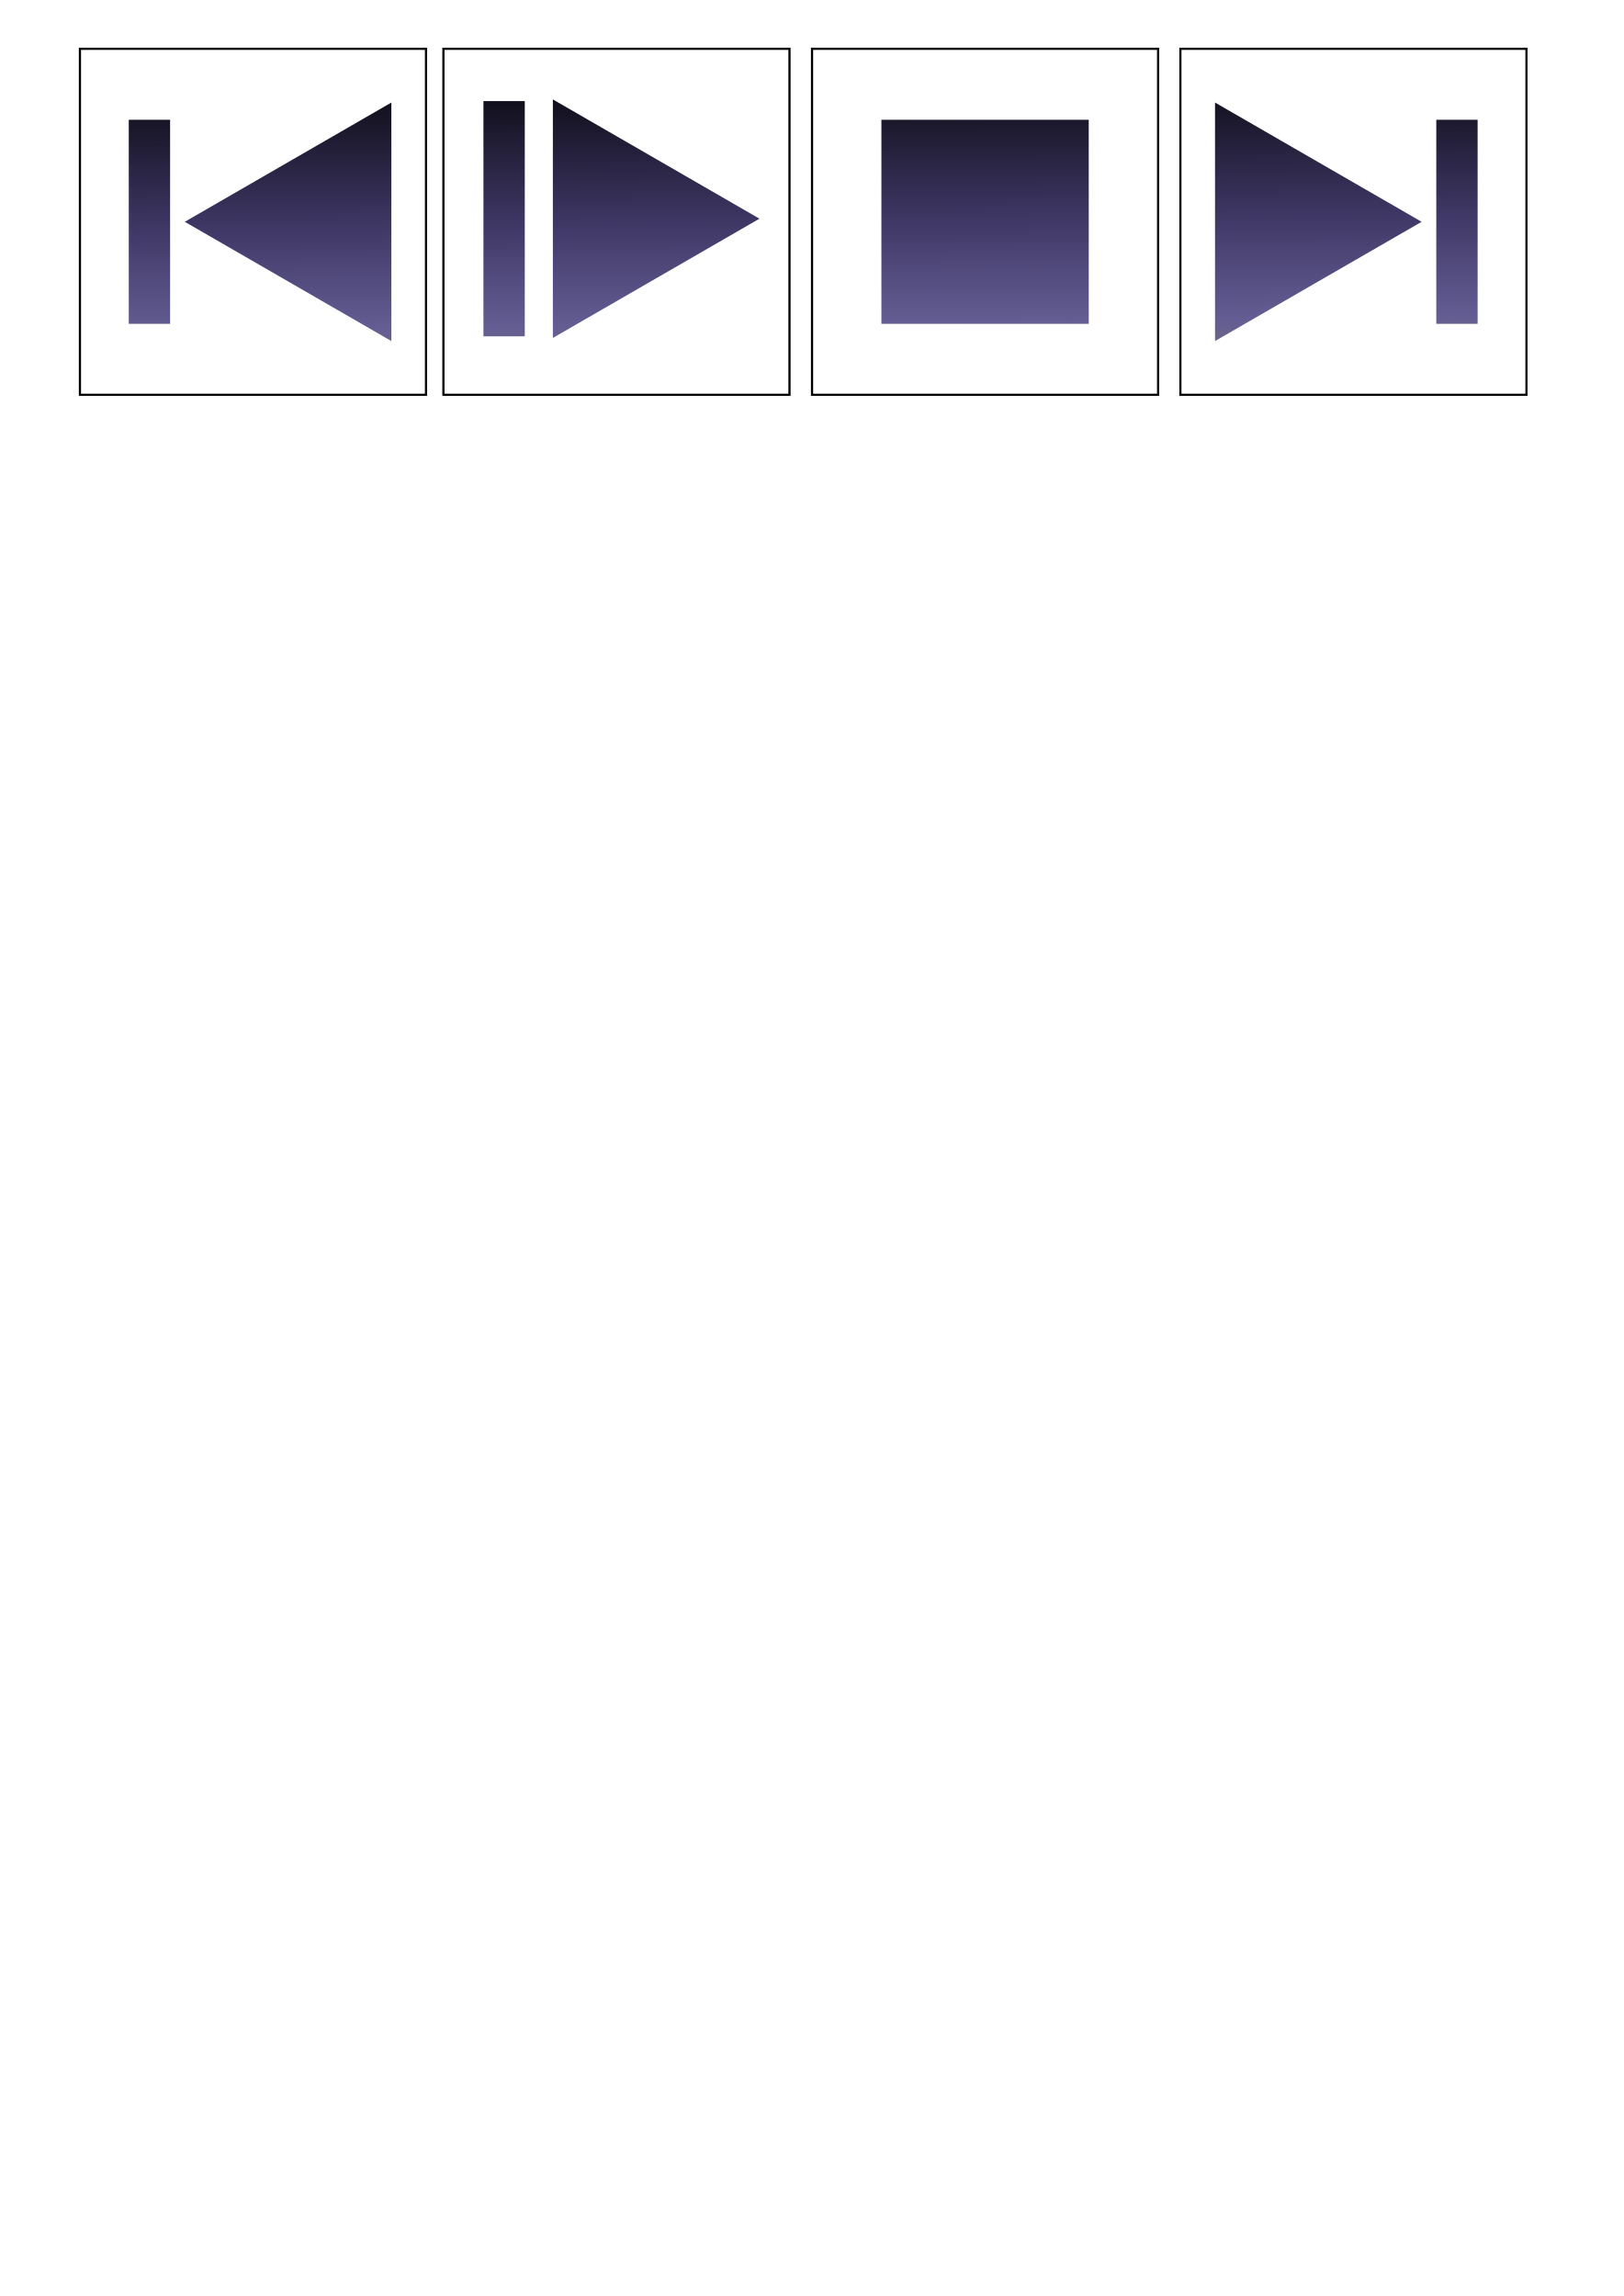
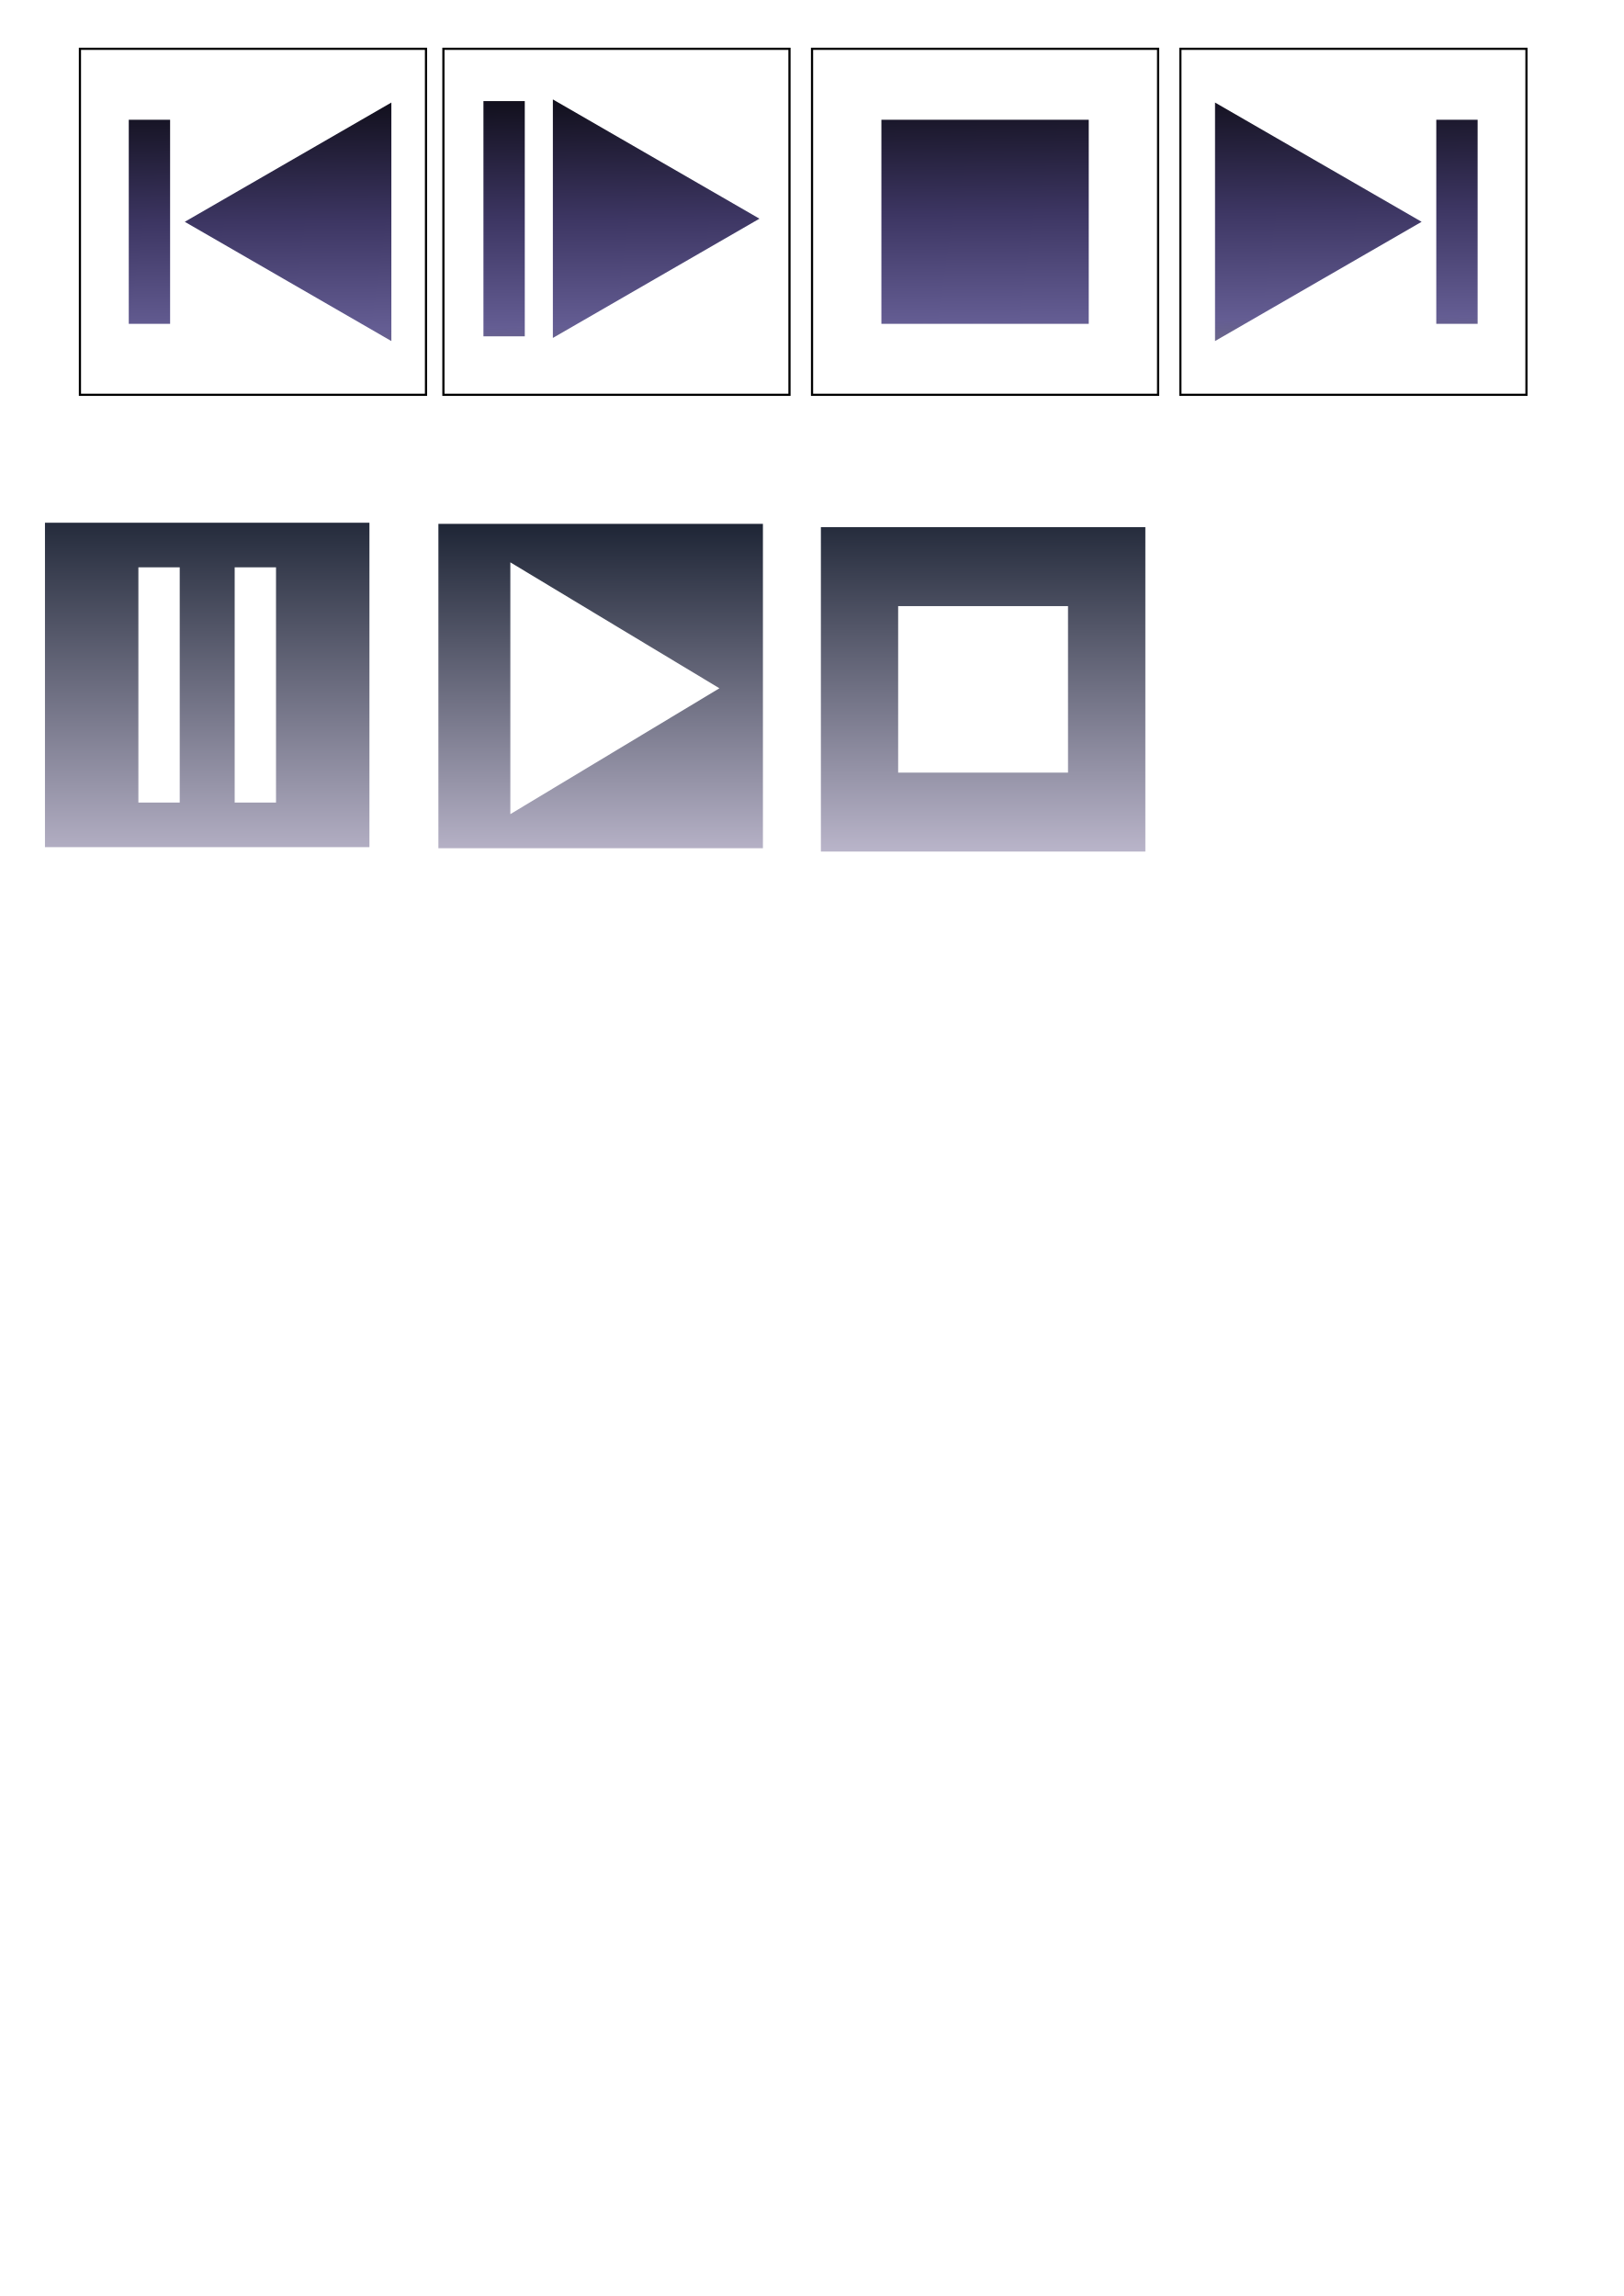
<svg xmlns="http://www.w3.org/2000/svg" xmlns:xlink="http://www.w3.org/1999/xlink" width="744.094" height="1052.362" id="svg2">
  <defs id="defs4">
    <linearGradient id="linearGradient2438">
      <stop id="stop2446" offset="0" style="stop-color:#000000;stop-opacity:1;" />
      <stop style="stop-color:#3d3663;stop-opacity:1;" offset="0.431" id="stop2448" />
      <stop id="stop2450" offset="0.707" style="stop-color:#645d93;stop-opacity:1;" />
      <stop style="stop-color:#000000;stop-opacity:0.216;" offset="1" id="stop2442" />
    </linearGradient>
    <linearGradient id="linearGradient5030">
      <stop id="stop5032" offset="0" style="stop-color:#131b2b;stop-opacity:1" />
      <stop style="stop-color:#070017;stop-opacity:0.498;" offset="0.5" id="stop5034" />
      <stop id="stop5036" offset="1" style="stop-color:#d6cfe5;stop-opacity:1" />
    </linearGradient>
    <linearGradient id="linearGradient5022">
      <stop id="stop5024" offset="0" style="stop-color:#131b2b;stop-opacity:1" />
      <stop id="stop5028" offset="1" style="stop-color:#d6cfe5;stop-opacity:1" />
    </linearGradient>
    <linearGradient id="linearGradient5014">
      <stop id="stop5016" offset="0" style="stop-color:#131b2b;stop-opacity:1" />
      <stop id="stop5020" offset="1" style="stop-color:#d6cfe5;stop-opacity:1" />
    </linearGradient>
    <linearGradient id="linearGradient5006">
      <stop id="stop5008" offset="0" style="stop-color:#131b2b;stop-opacity:1" />
      <stop id="stop5012" offset="1" style="stop-color:#d6cfe5;stop-opacity:1" />
    </linearGradient>
    <linearGradient id="linearGradient4998">
      <stop id="stop5000" offset="0" style="stop-color:#131b2b;stop-opacity:1" />
      <stop style="stop-color:#238e1f;stop-opacity:1" offset="0.544" id="stop5002" />
      <stop id="stop5004" offset="1" style="stop-color:#d6cfe5;stop-opacity:1" />
    </linearGradient>
    <linearGradient id="linearGradient4978">
      <stop style="stop-color:#131b2b;stop-opacity:1" offset="0" id="stop4980" />
      <stop id="stop4996" offset="0.5" style="stop-color:#070017;stop-opacity:0.498;" />
      <stop style="stop-color:#d6cfe5;stop-opacity:1" offset="1" id="stop4982" />
    </linearGradient>
    <linearGradient id="linearGradient4754">
      <stop style="stop-color:#0f1b2a;stop-opacity:1;" offset="0" id="stop4756" />
      <stop id="stop4764" offset="0.5" style="stop-color:#0f1b2a;stop-opacity:0.498;" />
      <stop style="stop-color:#0f1b2a;stop-opacity:0;" offset="1" id="stop4758" />
    </linearGradient>
    <linearGradient id="linearGradient4670">
      <stop style="stop-color:#000000;stop-opacity:0.818;" offset="0" id="stop4672" />
      <stop style="stop-color:#668a9a;stop-opacity:0.91;" offset="1" id="stop4674" />
    </linearGradient>
    <linearGradient id="linearGradient3216">
      <stop style="stop-color:#000000;stop-opacity:1;" offset="0" id="stop3218" />
      <stop style="stop-color:#000000;stop-opacity:0.942;" offset="1" id="stop3220" />
    </linearGradient>
    <linearGradient xlink:href="#linearGradient2438" id="linearGradient2444" x1="366.06" y1="22.512" x2="368.081" y2="200.649" gradientUnits="userSpaceOnUse" />
+     <linearGradient xlink:href="#linearGradient2438" id="linearGradient3275" gradientUnits="userSpaceOnUse" x1="366.06" y1="22.512" x2="368.081" y2="200.649" gradientTransform="matrix(1.129364,0,0,1.129364,-64.33321,201.249)" />
+     <linearGradient xlink:href="#linearGradient2438" id="linearGradient3289" gradientUnits="userSpaceOnUse" gradientTransform="translate(22.84844,348.7134)" x1="366.06" y1="22.512" x2="368.081" y2="200.649" />
+     <linearGradient xlink:href="#linearGradient2438" id="linearGradient3291" gradientUnits="userSpaceOnUse" gradientTransform="translate(66.97703,348.7134)" x1="366.06" y1="22.512" x2="368.081" y2="200.649" />
+     <linearGradient xlink:href="#linearGradient2438" id="linearGradient3295" gradientUnits="userSpaceOnUse" x1="366.06" y1="22.512" x2="368.081" y2="200.649" gradientTransform="matrix(1.170101,0,0,1.170101,-77.6888,197.0095)" />
+     <linearGradient xlink:href="#linearGradient5014" id="linearGradient3818" x1="94.954" y1="221.007" x2="94.954" y2="427.078" gradientUnits="userSpaceOnUse" />
+     <linearGradient xlink:href="#linearGradient2438" id="linearGradient3822" gradientUnits="userSpaceOnUse" gradientTransform="translate(-113.9993,213.7101)" x1="366.06" y1="22.512" x2="368.081" y2="200.649" />
+     <linearGradient xlink:href="#linearGradient2438" id="linearGradient3825" gradientUnits="userSpaceOnUse" gradientTransform="translate(-158.1279,213.7101)" x1="366.06" y1="22.512" x2="368.081" y2="200.649" />
+     <linearGradient xlink:href="#linearGradient5014" id="linearGradient3834" x1="275.267" y1="229.593" x2="275.267" y2="421.522" gradientUnits="userSpaceOnUse" />
+     <linearGradient xlink:href="#linearGradient5014" id="linearGradient3842" x1="450.528" y1="223.027" x2="450.528" y2="418.997" gradientUnits="userSpaceOnUse" />
+     <linearGradient xlink:href="#linearGradient2438" id="linearGradient3846" gradientUnits="userSpaceOnUse" gradientTransform="matrix(1.011997,0,0,1.055442,-22.51551,209.6684)" x1="366.06" y1="22.512" x2="368.081" y2="200.649" />
+     <linearGradient xlink:href="#linearGradient5014" id="linearGradient3848" gradientUnits="userSpaceOnUse" x1="275.267" y1="229.593" x2="275.267" y2="421.522" />
+     <linearGradient xlink:href="#linearGradient2438" id="linearGradient3852" gradientUnits="userSpaceOnUse" gradientTransform="matrix(1.029703,0,0,1.029703,-14.30911,211.2823)" x1="366.06" y1="22.512" x2="368.081" y2="200.649" />
+     <linearGradient xlink:href="#linearGradient5014" id="linearGradient3854" gradientUnits="userSpaceOnUse" x1="450.528" y1="223.027" x2="450.528" y2="418.997" />
  </defs>
  <g id="layer1">
    <path id="rect3191" style="fill:none;fill-opacity:1;stroke:#000000;stroke-width:1;stroke-miterlimit:4;stroke-opacity:1" d="M 36.631,22.362 L 195.225,22.362 L 195.225,180.956 L 36.631,180.956 L 36.631,22.362 zM 361.797,22.362 L 203.203,22.362 L 203.203,180.956 L 361.797,180.956 L 361.797,22.362 zM 530.726,22.362 L 372.132,22.362 L 372.132,180.956 L 530.726,180.956 L 530.726,22.362 zM 699.531,22.362 L 540.937,22.362 L 540.937,180.956 L 699.531,180.956 L 699.531,22.362 z" />
    <path id="path2385" style="fill:url(#linearGradient2444);fill-opacity:1;fill-rule:evenodd;stroke:none;stroke-width:5;stroke-linecap:butt;stroke-linejoin:miter;stroke-miterlimit:4;stroke-dasharray:none;stroke-opacity:1" d="M 84.676,101.659 L 132.013,74.329 L 179.35,46.999 L 179.35,101.659 L 179.35,156.32 L 132.013,128.989 L 84.676,101.659 zM 77.954,148.426 L 59.008,148.426 L 59.008,54.892 L 77.954,54.892 L 77.954,148.426 zM 348.037,100.231 L 300.7,72.9 L 253.363,45.57 L 253.363,100.231 L 253.363,154.891 L 300.7,127.561 L 348.037,100.231 zM 221.545,154.14 L 240.491,154.14 L 240.491,46.321 L 221.545,46.321 L 221.545,154.14 zM 403.92,148.426 L 498.937,148.426 L 498.937,54.892 L 403.92,54.892 L 403.92,148.426 zM 651.485,101.659 L 604.148,74.329 L 556.811,46.999 L 556.811,101.659 L 556.811,156.32 L 604.148,128.989 L 651.485,101.659 zM 658.207,148.426 L 677.153,148.426 L 677.153,54.892 L 658.207,54.892 L 658.207,148.426 z" />
+     <path style="fill:url(#linearGradient3848);fill-opacity:1;fill-rule:evenodd;stroke:none;stroke-width:0.796;stroke-miterlimit:4;stroke-dasharray:none;stroke-opacity:1" d="M 200.906 240.094 L 200.906 388.781 L 349.625 388.781 L 349.625 240.094 L 200.906 240.094 z M 233.875 257.75 L 281.781 286.625 L 329.688 315.469 L 281.781 344.312 L 233.875 373.156 L 233.875 315.469 L 233.875 257.75 z " id="rect3297" />
+     <path id="rect3301" style="fill:url(#linearGradient3818);fill-opacity:1;fill-rule:evenodd;stroke:none;stroke-width:0.796;stroke-miterlimit:4;stroke-opacity:1" d="M 20.606,239.592 L 169.303,239.592 L 169.303,388.289 L 20.606,388.289 L 20.606,239.592 zM 63.417,367.851 L 82.363,367.851 L 82.363,260.031 L 63.417,260.031 L 63.417,367.851 zM 107.546,367.851 L 126.491,367.851 L 126.491,260.031 L 107.546,260.031 L 107.546,367.851 z" />
+     <path style="fill:url(#linearGradient3854);fill-opacity:1;fill-rule:evenodd;stroke:none;stroke-width:0.796;stroke-miterlimit:4;stroke-dasharray:none;stroke-opacity:1" d="M 376.188,241.625 L 376.188,390.312 L 524.875,390.312 L 524.875,241.625 L 376.188,241.625 z M 411.594,277.812 L 489.438,277.812 L 489.438,354.125 L 411.594,354.125 L 411.594,277.812 z" id="rect3299" />
  </g>
</svg>
